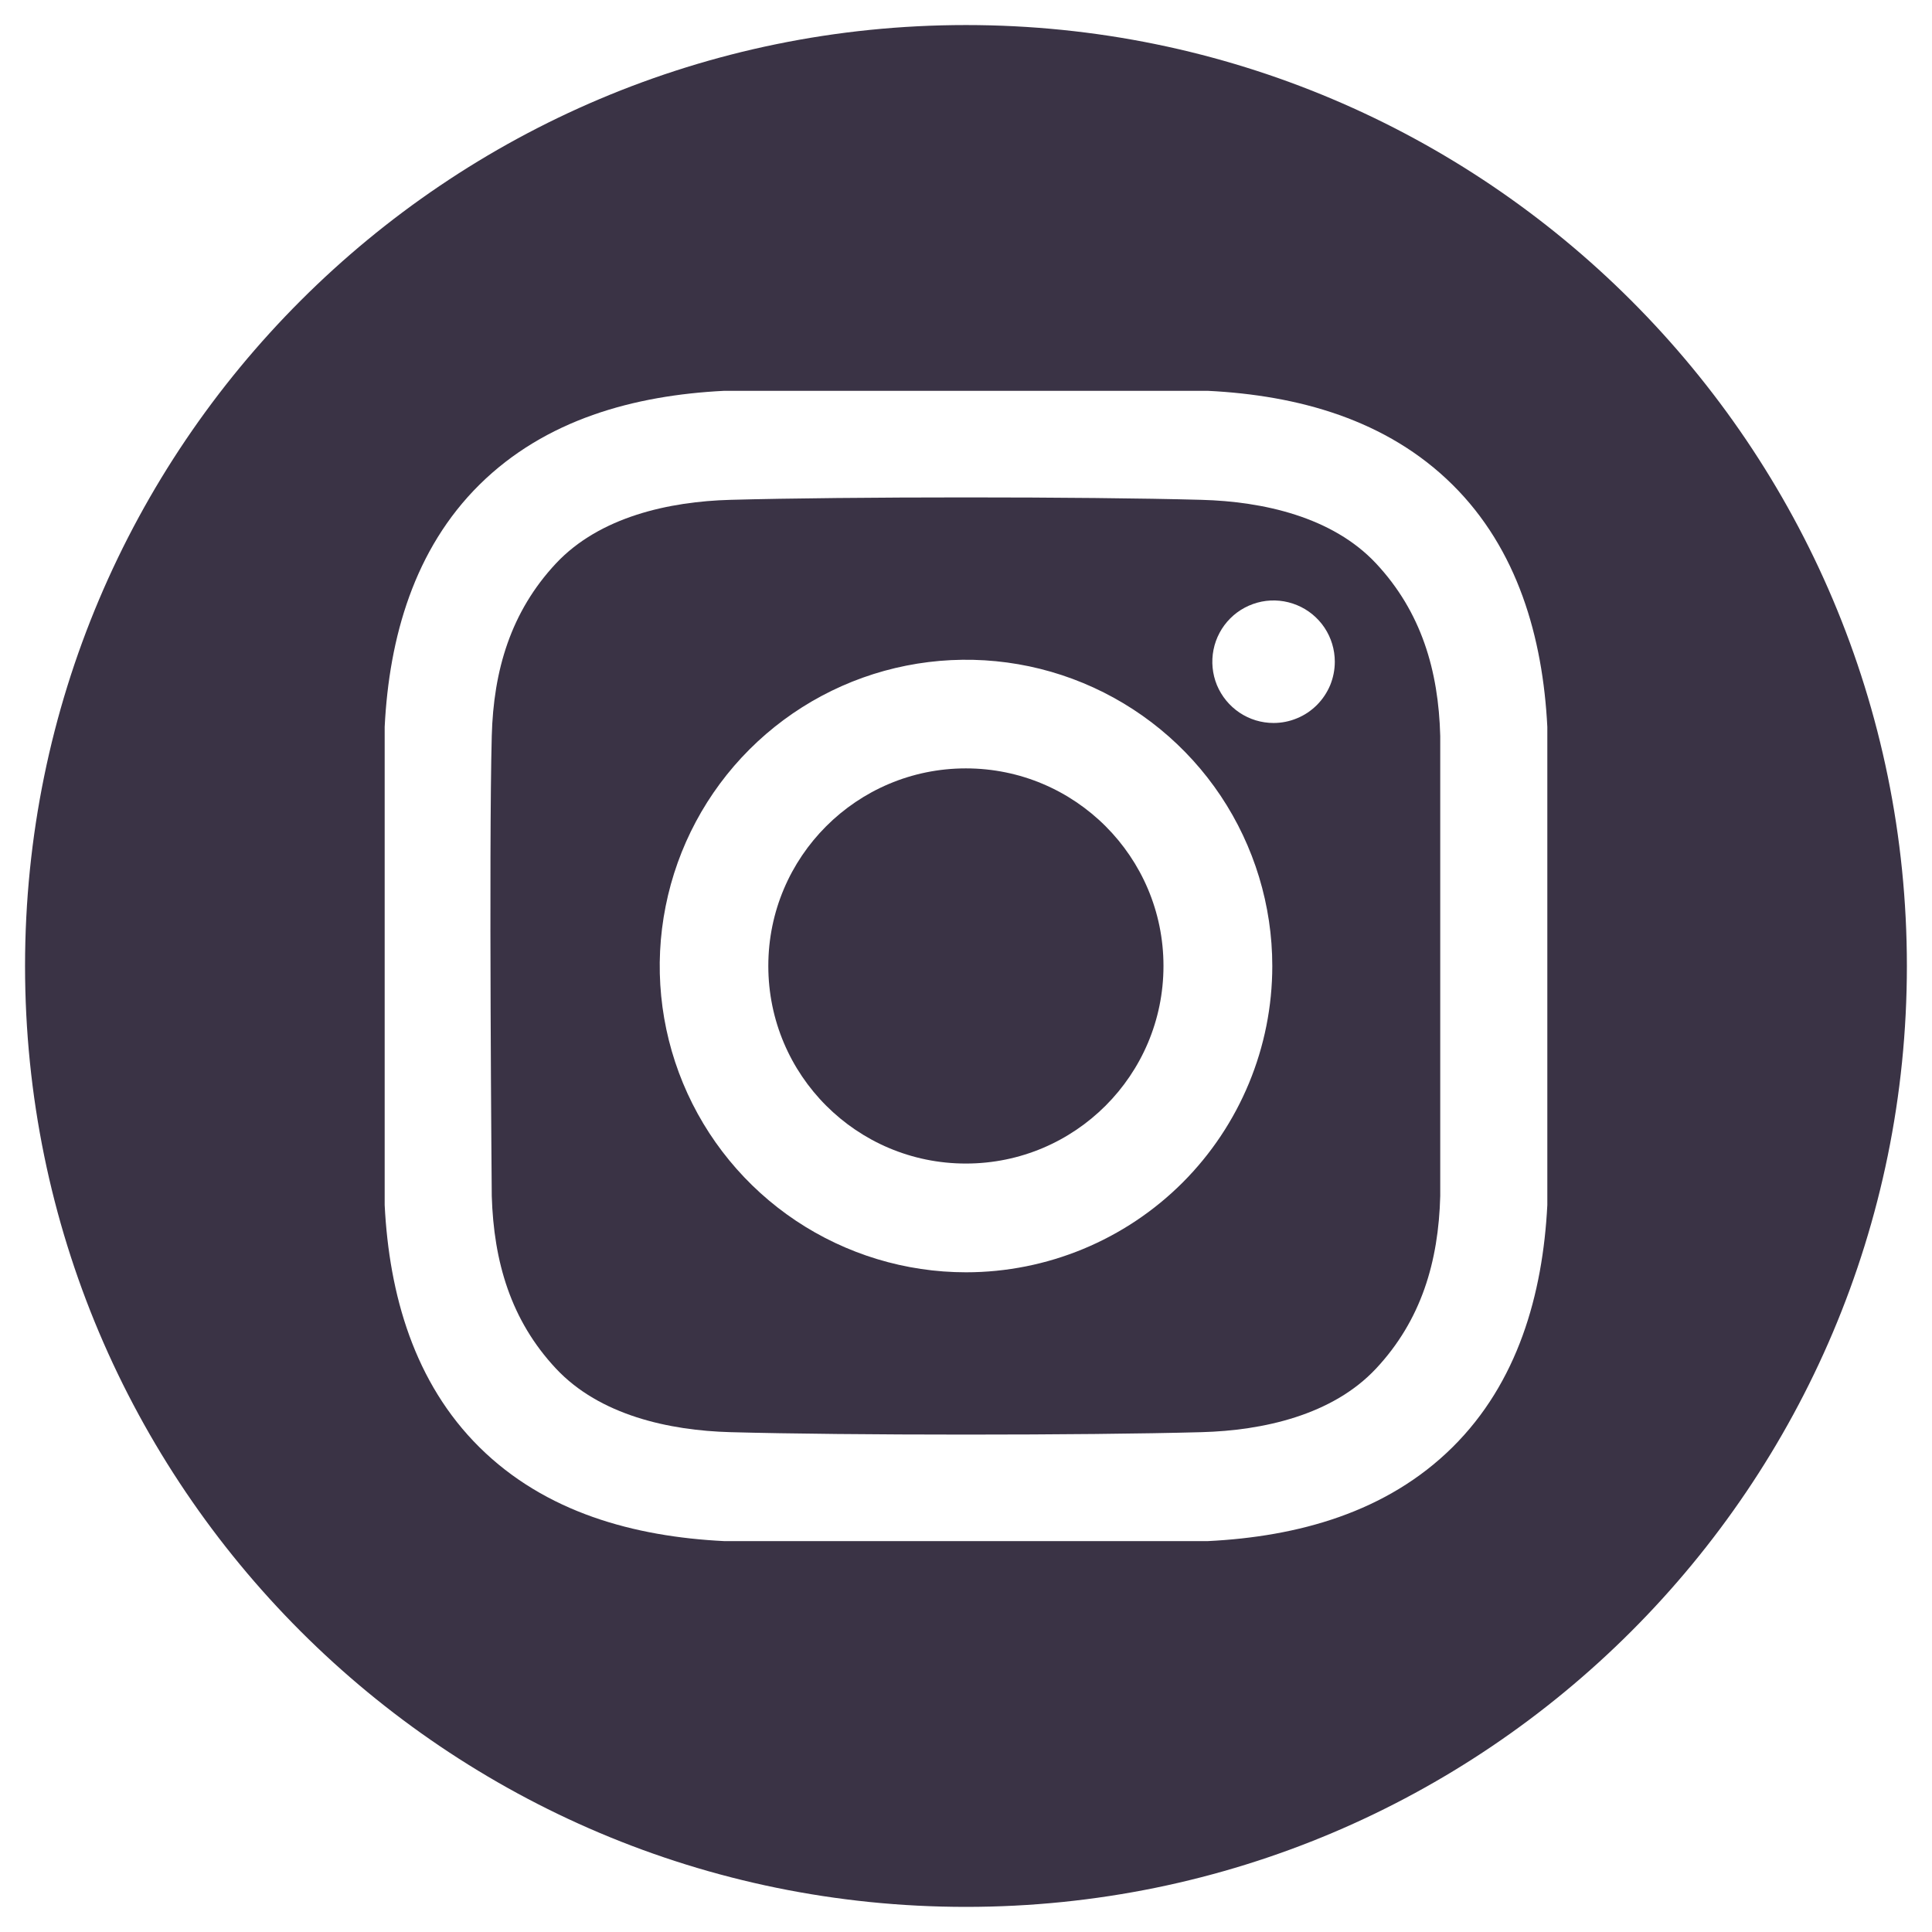
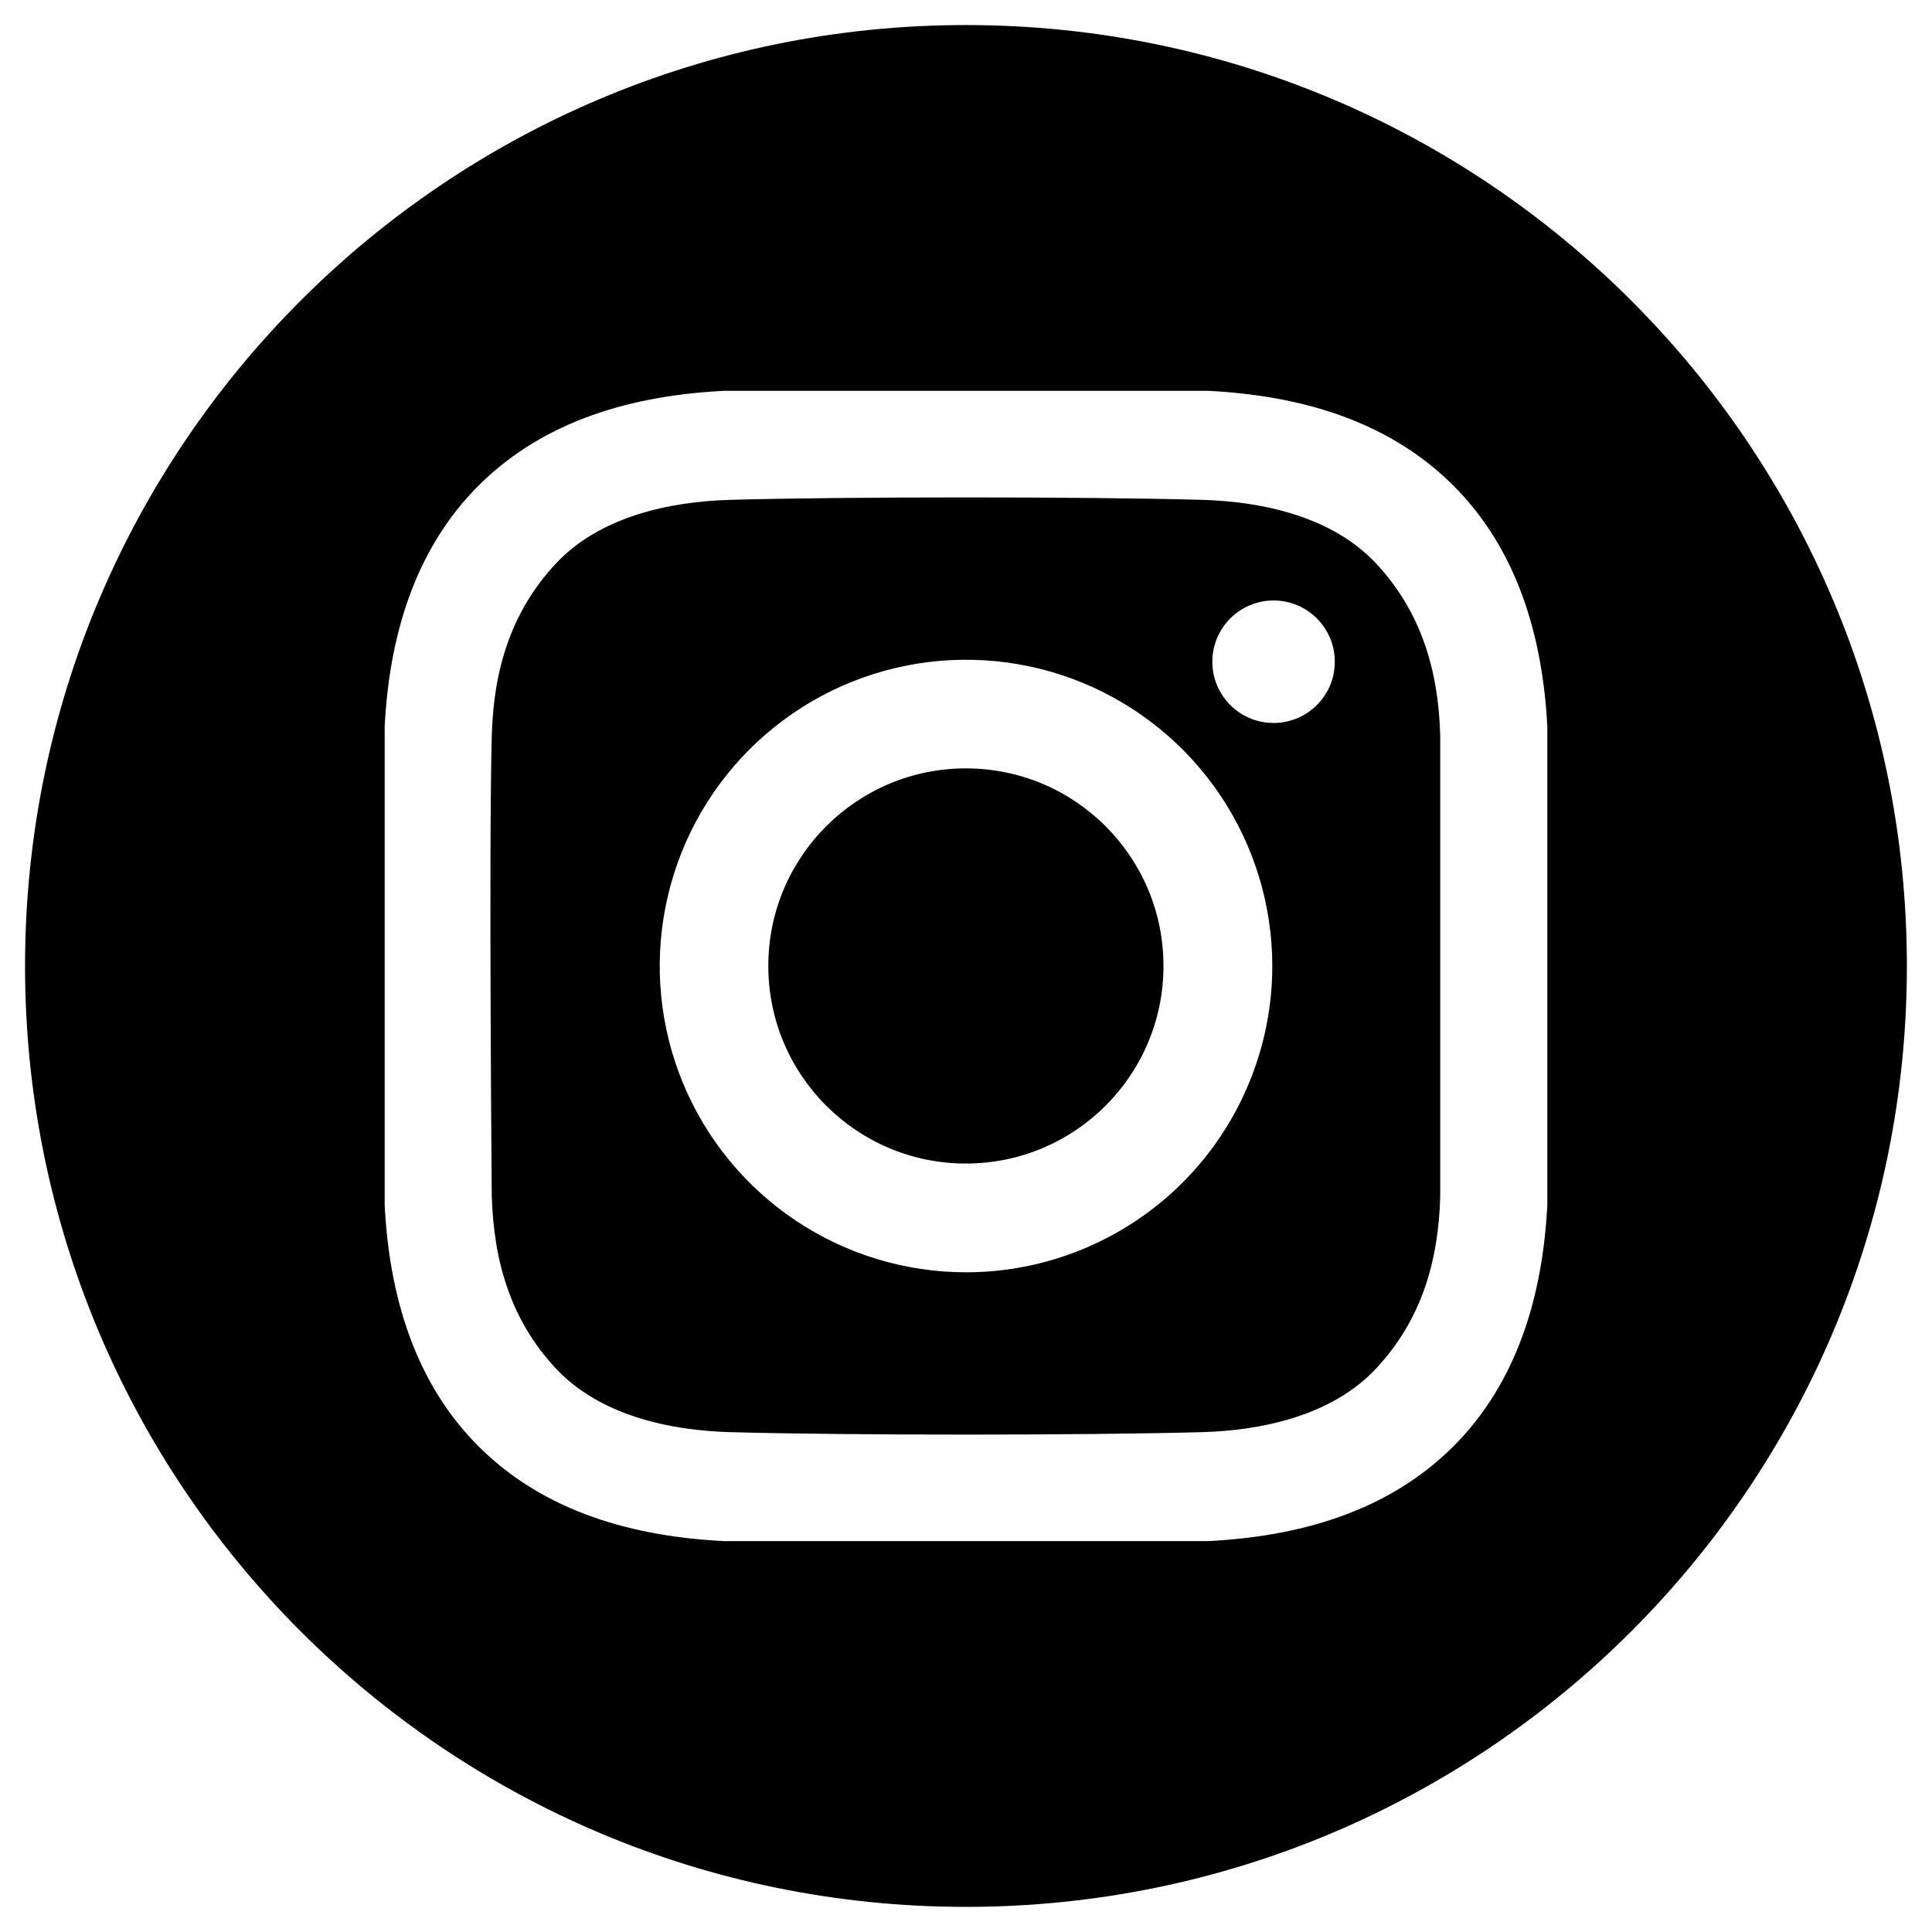
- <svg xmlns="http://www.w3.org/2000/svg" width="28" height="28" viewBox="0 0 28 28" fill="none">
+ <svg xmlns="http://www.w3.org/2000/svg" width="28" height="28" viewBox="0 0 28 28" fill="currentColor">
  <g id="Group">
-     <path id="Vector" d="M13.998 16.863C15.58 16.863 16.862 15.581 16.862 13.999C16.862 12.418 15.58 11.136 13.998 11.136C12.417 11.136 11.135 12.418 11.135 13.999C11.135 15.581 12.417 16.863 13.998 16.863Z" fill="#3A3345" />
-     <path id="Vector_2" d="M14 0.363C6.468 0.363 0.363 6.468 0.363 14C0.363 21.531 6.468 27.636 14 27.636C21.531 27.636 27.636 21.531 27.636 14C27.636 6.468 21.531 0.363 14 0.363ZM22.425 17.465C22.359 18.762 21.995 20.04 21.05 20.975C20.096 21.919 18.812 22.27 17.503 22.335H10.497C9.188 22.27 7.903 21.919 6.949 20.975C6.004 20.04 5.64 18.762 5.575 17.465V10.534C5.64 9.237 6.004 7.959 6.949 7.024C7.903 6.081 9.188 5.729 10.497 5.664H17.503C18.812 5.729 20.096 6.08 21.05 7.024C21.995 7.959 22.359 9.237 22.425 10.534L22.425 17.465Z" fill="#3A3345" />
-     <path id="Vector_3" d="M17.414 7.244C15.708 7.197 12.292 7.197 10.586 7.244C9.698 7.268 8.691 7.49 8.058 8.165C7.401 8.868 7.152 9.717 7.127 10.666C7.083 12.332 7.127 17.334 7.127 17.334C7.156 18.284 7.401 19.133 8.058 19.835C8.691 20.511 9.698 20.732 10.586 20.756C12.292 20.803 15.708 20.803 17.414 20.756C18.302 20.732 19.309 20.511 19.942 19.835C20.599 19.133 20.848 18.284 20.873 17.334V10.666C20.848 9.717 20.599 8.868 19.942 8.165C19.309 7.489 18.302 7.268 17.414 7.244ZM14 18.439C13.122 18.439 12.264 18.178 11.534 17.691C10.804 17.203 10.235 16.51 9.899 15.699C9.563 14.888 9.475 13.995 9.647 13.134C9.818 12.273 10.241 11.482 10.861 10.862C11.482 10.241 12.273 9.818 13.134 9.647C13.995 9.476 14.887 9.563 15.698 9.899C16.509 10.235 17.203 10.804 17.691 11.534C18.178 12.264 18.439 13.122 18.439 14C18.439 15.177 17.971 16.306 17.139 17.139C16.306 17.971 15.177 18.439 14 18.439ZM18.457 10.478C18.282 10.478 18.11 10.426 17.964 10.328C17.818 10.23 17.705 10.092 17.637 9.93C17.57 9.767 17.553 9.589 17.587 9.417C17.621 9.245 17.706 9.086 17.83 8.962C17.954 8.838 18.112 8.754 18.285 8.719C18.457 8.685 18.635 8.703 18.797 8.77C18.96 8.837 19.098 8.951 19.196 9.097C19.293 9.243 19.345 9.414 19.345 9.59C19.345 9.707 19.322 9.822 19.278 9.93C19.233 10.037 19.168 10.135 19.085 10.218C19.003 10.3 18.905 10.366 18.797 10.41C18.689 10.455 18.574 10.478 18.457 10.478Z" fill="#3A3345" />
+     <path id="Vector" d="M13.998 16.863C15.58 16.863 16.862 15.581 16.862 13.999C16.862 12.418 15.58 11.136 13.998 11.136C12.417 11.136 11.135 12.418 11.135 13.999C11.135 15.581 12.417 16.863 13.998 16.863Z" fill="currentColor" />
+     <path id="Vector_2" d="M14 0.363C6.468 0.363 0.363 6.468 0.363 14C0.363 21.531 6.468 27.636 14 27.636C21.531 27.636 27.636 21.531 27.636 14C27.636 6.468 21.531 0.363 14 0.363ZM22.425 17.465C22.359 18.762 21.995 20.04 21.05 20.975C20.096 21.919 18.812 22.27 17.503 22.335H10.497C9.188 22.27 7.903 21.919 6.949 20.975C6.004 20.04 5.64 18.762 5.575 17.465V10.534C5.64 9.237 6.004 7.959 6.949 7.024C7.903 6.081 9.188 5.729 10.497 5.664H17.503C18.812 5.729 20.096 6.08 21.05 7.024C21.995 7.959 22.359 9.237 22.425 10.534L22.425 17.465Z" fill="currentColor" />
+     <path id="Vector_3" d="M17.414 7.244C15.708 7.197 12.292 7.197 10.586 7.244C9.698 7.268 8.691 7.49 8.058 8.165C7.401 8.868 7.152 9.717 7.127 10.666C7.083 12.332 7.127 17.334 7.127 17.334C7.156 18.284 7.401 19.133 8.058 19.835C8.691 20.511 9.698 20.732 10.586 20.756C12.292 20.803 15.708 20.803 17.414 20.756C18.302 20.732 19.309 20.511 19.942 19.835C20.599 19.133 20.848 18.284 20.873 17.334V10.666C20.848 9.717 20.599 8.868 19.942 8.165C19.309 7.489 18.302 7.268 17.414 7.244ZM14 18.439C13.122 18.439 12.264 18.178 11.534 17.691C10.804 17.203 10.235 16.51 9.899 15.699C9.563 14.888 9.475 13.995 9.647 13.134C9.818 12.273 10.241 11.482 10.861 10.862C11.482 10.241 12.273 9.818 13.134 9.647C13.995 9.476 14.887 9.563 15.698 9.899C16.509 10.235 17.203 10.804 17.691 11.534C18.178 12.264 18.439 13.122 18.439 14C18.439 15.177 17.971 16.306 17.139 17.139C16.306 17.971 15.177 18.439 14 18.439ZM18.457 10.478C18.282 10.478 18.11 10.426 17.964 10.328C17.818 10.23 17.705 10.092 17.637 9.93C17.57 9.767 17.553 9.589 17.587 9.417C17.621 9.245 17.706 9.086 17.83 8.962C17.954 8.838 18.112 8.754 18.285 8.719C18.457 8.685 18.635 8.703 18.797 8.77C18.96 8.837 19.098 8.951 19.196 9.097C19.293 9.243 19.345 9.414 19.345 9.59C19.345 9.707 19.322 9.822 19.278 9.93C19.233 10.037 19.168 10.135 19.085 10.218C19.003 10.3 18.905 10.366 18.797 10.41C18.689 10.455 18.574 10.478 18.457 10.478Z" fill="currentColor" />
  </g>
</svg>
